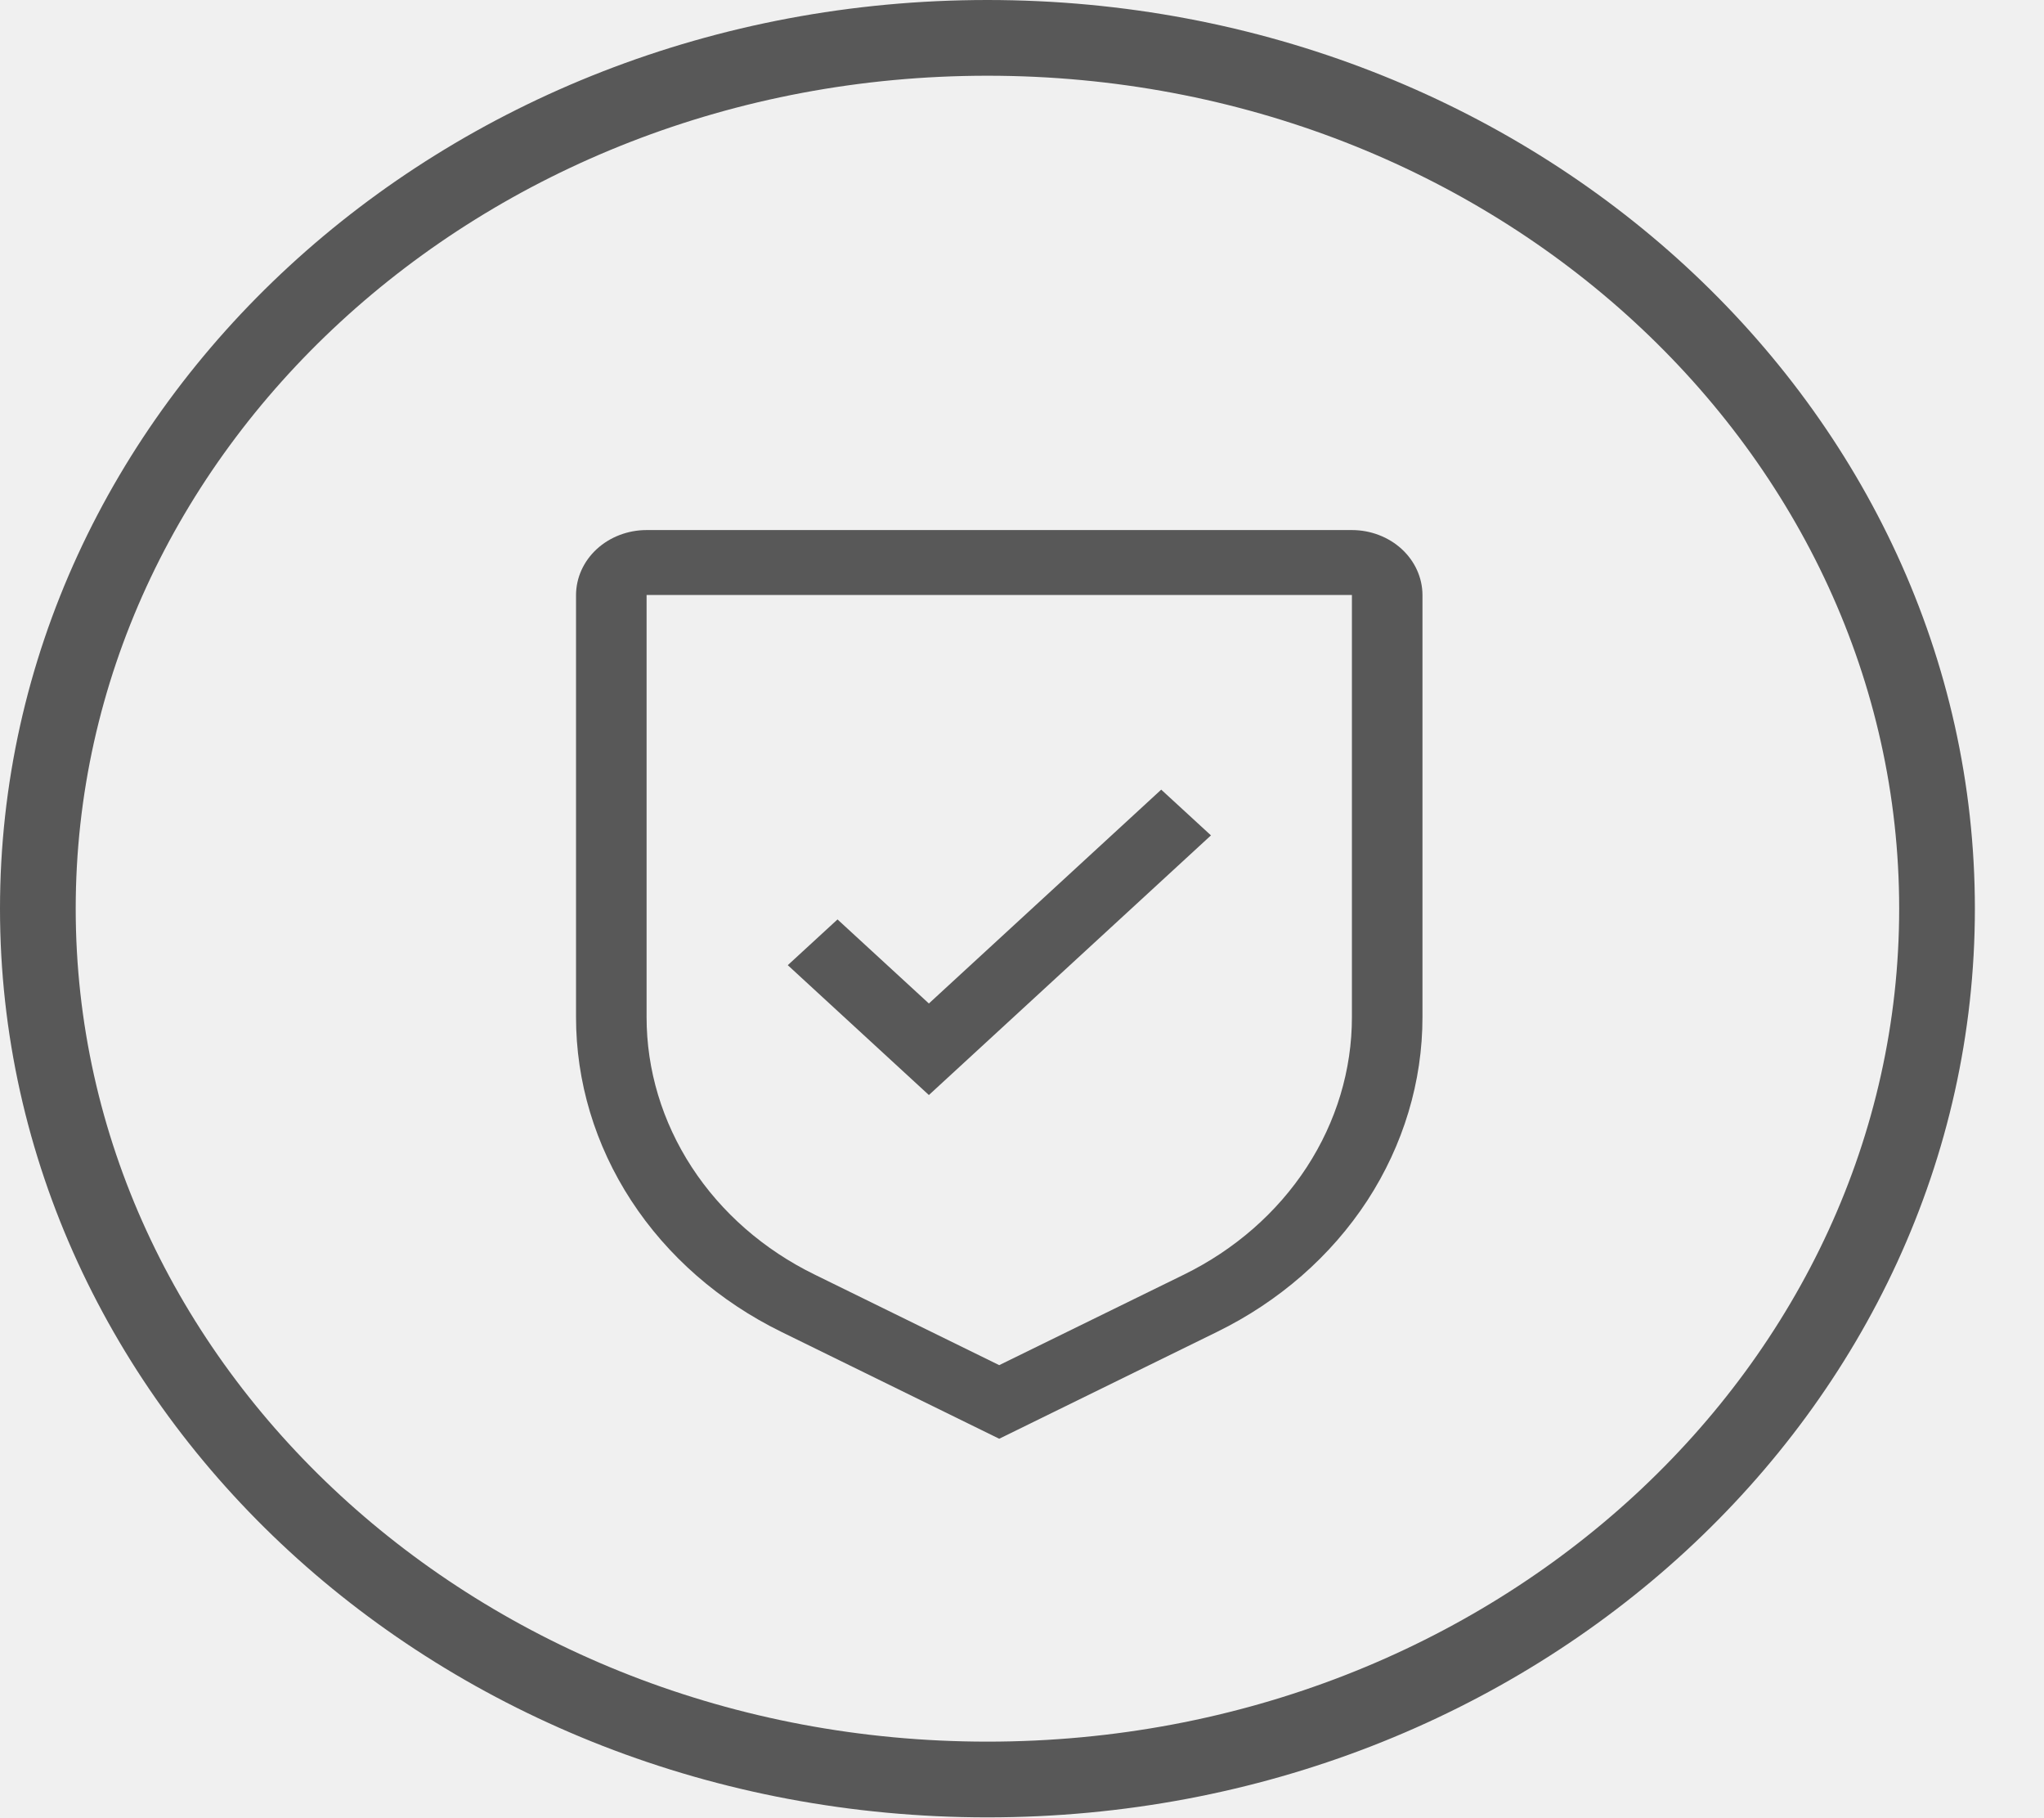
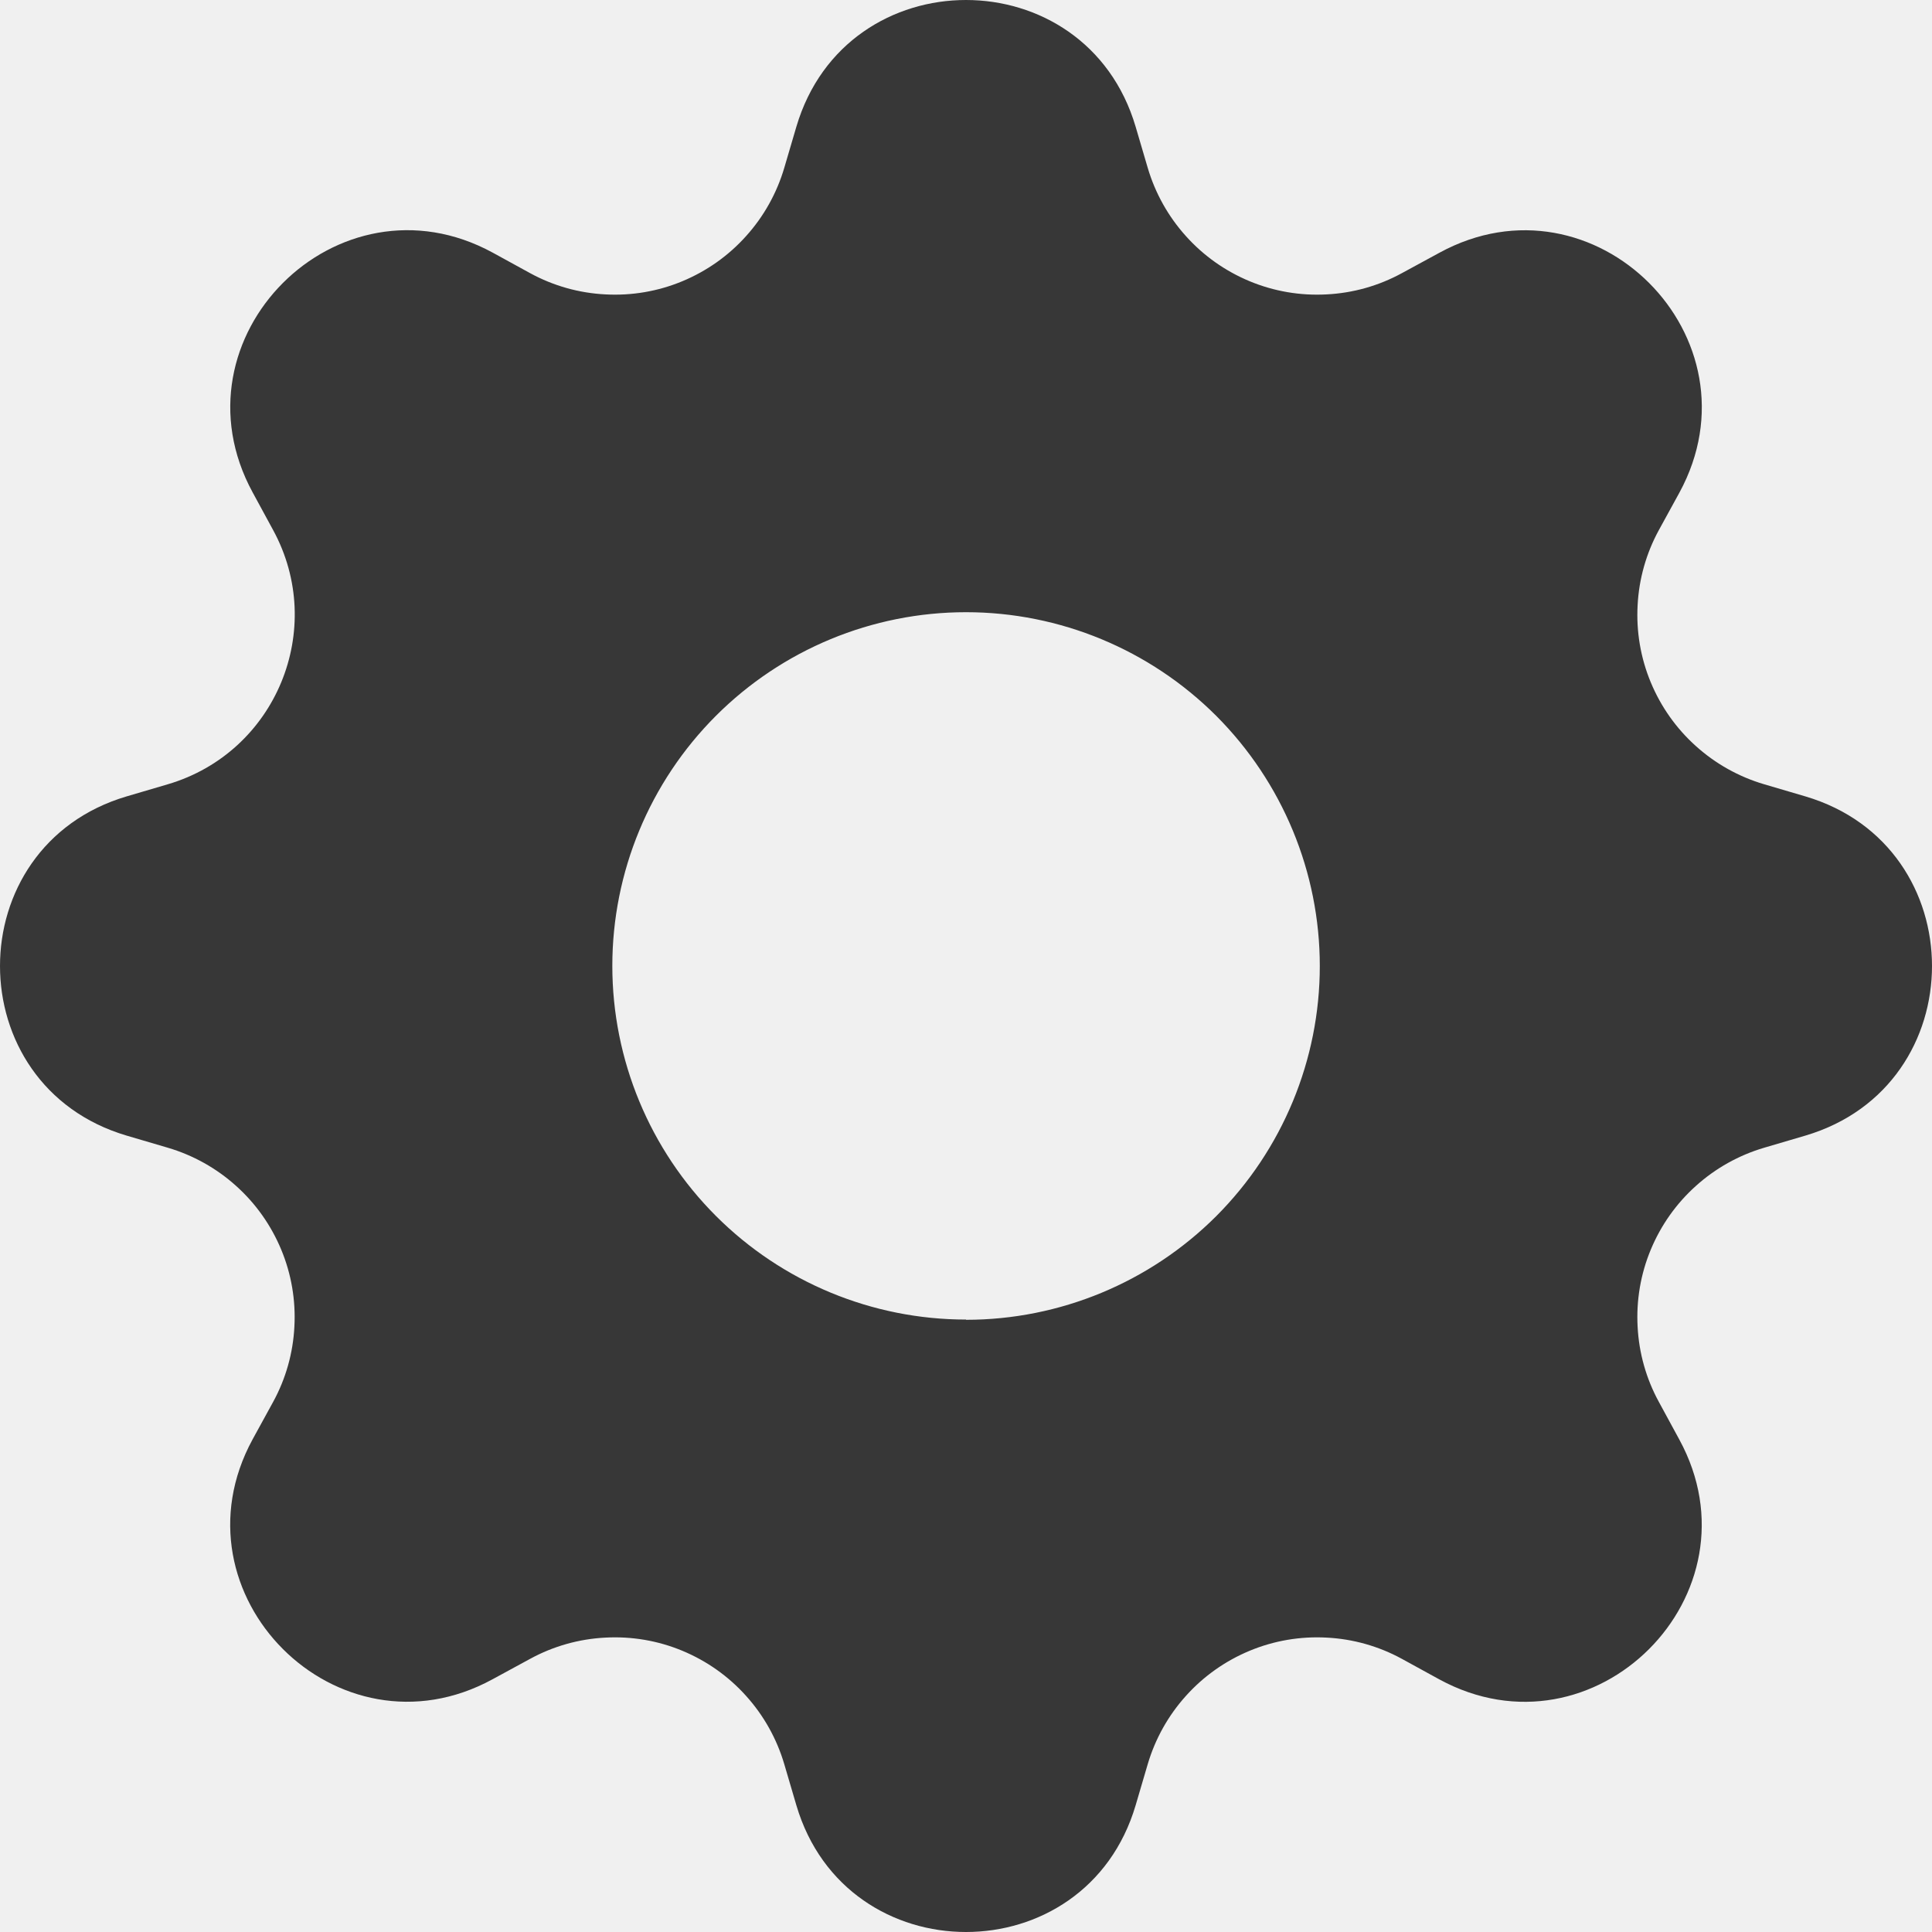
- <svg xmlns="http://www.w3.org/2000/svg" width="27" height="24" viewBox="0 0 27 24" fill="none">
-   <path d="M25.587 12C25.587 18.313 20.011 23.5 13.043 23.5C6.076 23.5 0.5 18.313 0.5 12C0.5 5.687 6.076 0.5 13.043 0.5C20.011 0.5 25.587 5.687 25.587 12Z" stroke="#585858" />
-   <g clip-path="url(#clip0_1_9067)">
-     <path d="M12.27 13.252L11.063 12.142L10.406 12.746L12.27 14.461L15.996 11.032L15.339 10.428L12.27 13.252Z" fill="#585858" />
-     <path d="M13.199 19L10.322 17.589C9.502 17.187 8.816 16.588 8.338 15.855C7.86 15.122 7.608 14.283 7.609 13.429V7.857C7.61 7.63 7.708 7.412 7.883 7.251C8.057 7.091 8.294 7 8.541 7H17.858C18.105 7 18.342 7.091 18.516 7.251C18.691 7.412 18.789 7.63 18.79 7.857V13.429C18.791 14.283 18.538 15.122 18.061 15.855C17.582 16.588 16.897 17.187 16.076 17.589L13.199 19ZM8.541 7.857V13.429C8.54 14.128 8.747 14.814 9.138 15.414C9.529 16.014 10.09 16.504 10.761 16.832L13.199 18.028L15.638 16.833C16.309 16.504 16.87 16.014 17.261 15.414C17.652 14.814 17.859 14.128 17.858 13.429V7.857H8.541Z" fill="#585858" />
+ <svg xmlns="http://www.w3.org/2000/svg" width="16" height="16" viewBox="0 0 16 16" fill="none">
+   <g clip-path="url(#clip0_1410_31087)">
+     <path fill-rule="evenodd" clip-rule="evenodd" d="M9.405 1.05C8.992 -0.35 7.008 -0.35 6.595 1.05L6.495 1.39C6.433 1.6 6.325 1.793 6.179 1.955C6.033 2.118 5.853 2.245 5.651 2.329C5.449 2.413 5.231 2.45 5.013 2.438C4.795 2.427 4.582 2.367 4.39 2.262L4.08 2.092C2.797 1.394 1.394 2.797 2.093 4.079L2.262 4.39C2.708 5.21 2.285 6.231 1.39 6.495L1.05 6.595C-0.35 7.008 -0.35 8.992 1.05 9.405L1.39 9.505C1.6 9.567 1.793 9.675 1.955 9.821C2.118 9.967 2.245 10.147 2.329 10.349C2.413 10.551 2.45 10.769 2.438 10.987C2.427 11.205 2.367 11.418 2.262 11.61L2.092 11.92C1.394 13.203 2.797 14.606 4.079 13.907L4.39 13.738C4.582 13.633 4.795 13.573 5.013 13.562C5.231 13.55 5.449 13.587 5.651 13.671C5.853 13.755 6.033 13.882 6.179 14.045C6.325 14.207 6.433 14.4 6.495 14.61L6.595 14.95C7.008 16.35 8.992 16.35 9.405 14.95L9.505 14.61C9.567 14.4 9.675 14.207 9.821 14.045C9.967 13.882 10.147 13.755 10.349 13.671C10.551 13.587 10.769 13.55 10.987 13.562C11.205 13.573 11.418 13.633 11.61 13.738L11.92 13.908C13.203 14.606 14.606 13.203 13.907 11.921L13.738 11.61C13.633 11.418 13.573 11.205 13.562 10.987C13.55 10.769 13.587 10.551 13.671 10.349C13.755 10.147 13.882 9.967 14.045 9.821C14.207 9.675 14.4 9.567 14.61 9.505L14.95 9.405C16.35 8.992 16.35 7.008 14.95 6.595L14.61 6.495C14.4 6.433 14.207 6.325 14.045 6.179C13.882 6.033 13.755 5.853 13.671 5.651C13.587 5.449 13.55 5.231 13.562 5.013C13.573 4.795 13.633 4.582 13.738 4.39L13.908 4.08C14.606 2.797 13.203 1.394 11.921 2.093L11.61 2.262C11.418 2.367 11.205 2.427 10.987 2.438C10.769 2.45 10.551 2.413 10.349 2.329C10.147 2.245 9.967 2.118 9.821 1.955C9.675 1.793 9.567 1.6 9.505 1.39L9.405 1.05ZM8 10.93C8.777 10.93 9.522 10.621 10.072 10.072C10.621 9.522 10.93 8.777 10.93 8C10.93 7.223 10.621 6.478 10.072 5.928C9.522 5.379 8.777 5.07 8 5.07C7.223 5.07 6.478 5.379 5.929 5.928C5.38 6.477 5.071 7.222 5.071 7.999C5.071 8.776 5.38 9.521 5.929 10.07C6.478 10.619 7.223 10.928 8 10.928V10.93Z" fill="#373737" />
  </g>
+   <defs>
+     <clipPath id="clip0_1410_31087">
+       <rect width="16" height="16" fill="white" />
+     </clipPath>
+   </defs>
</svg>
